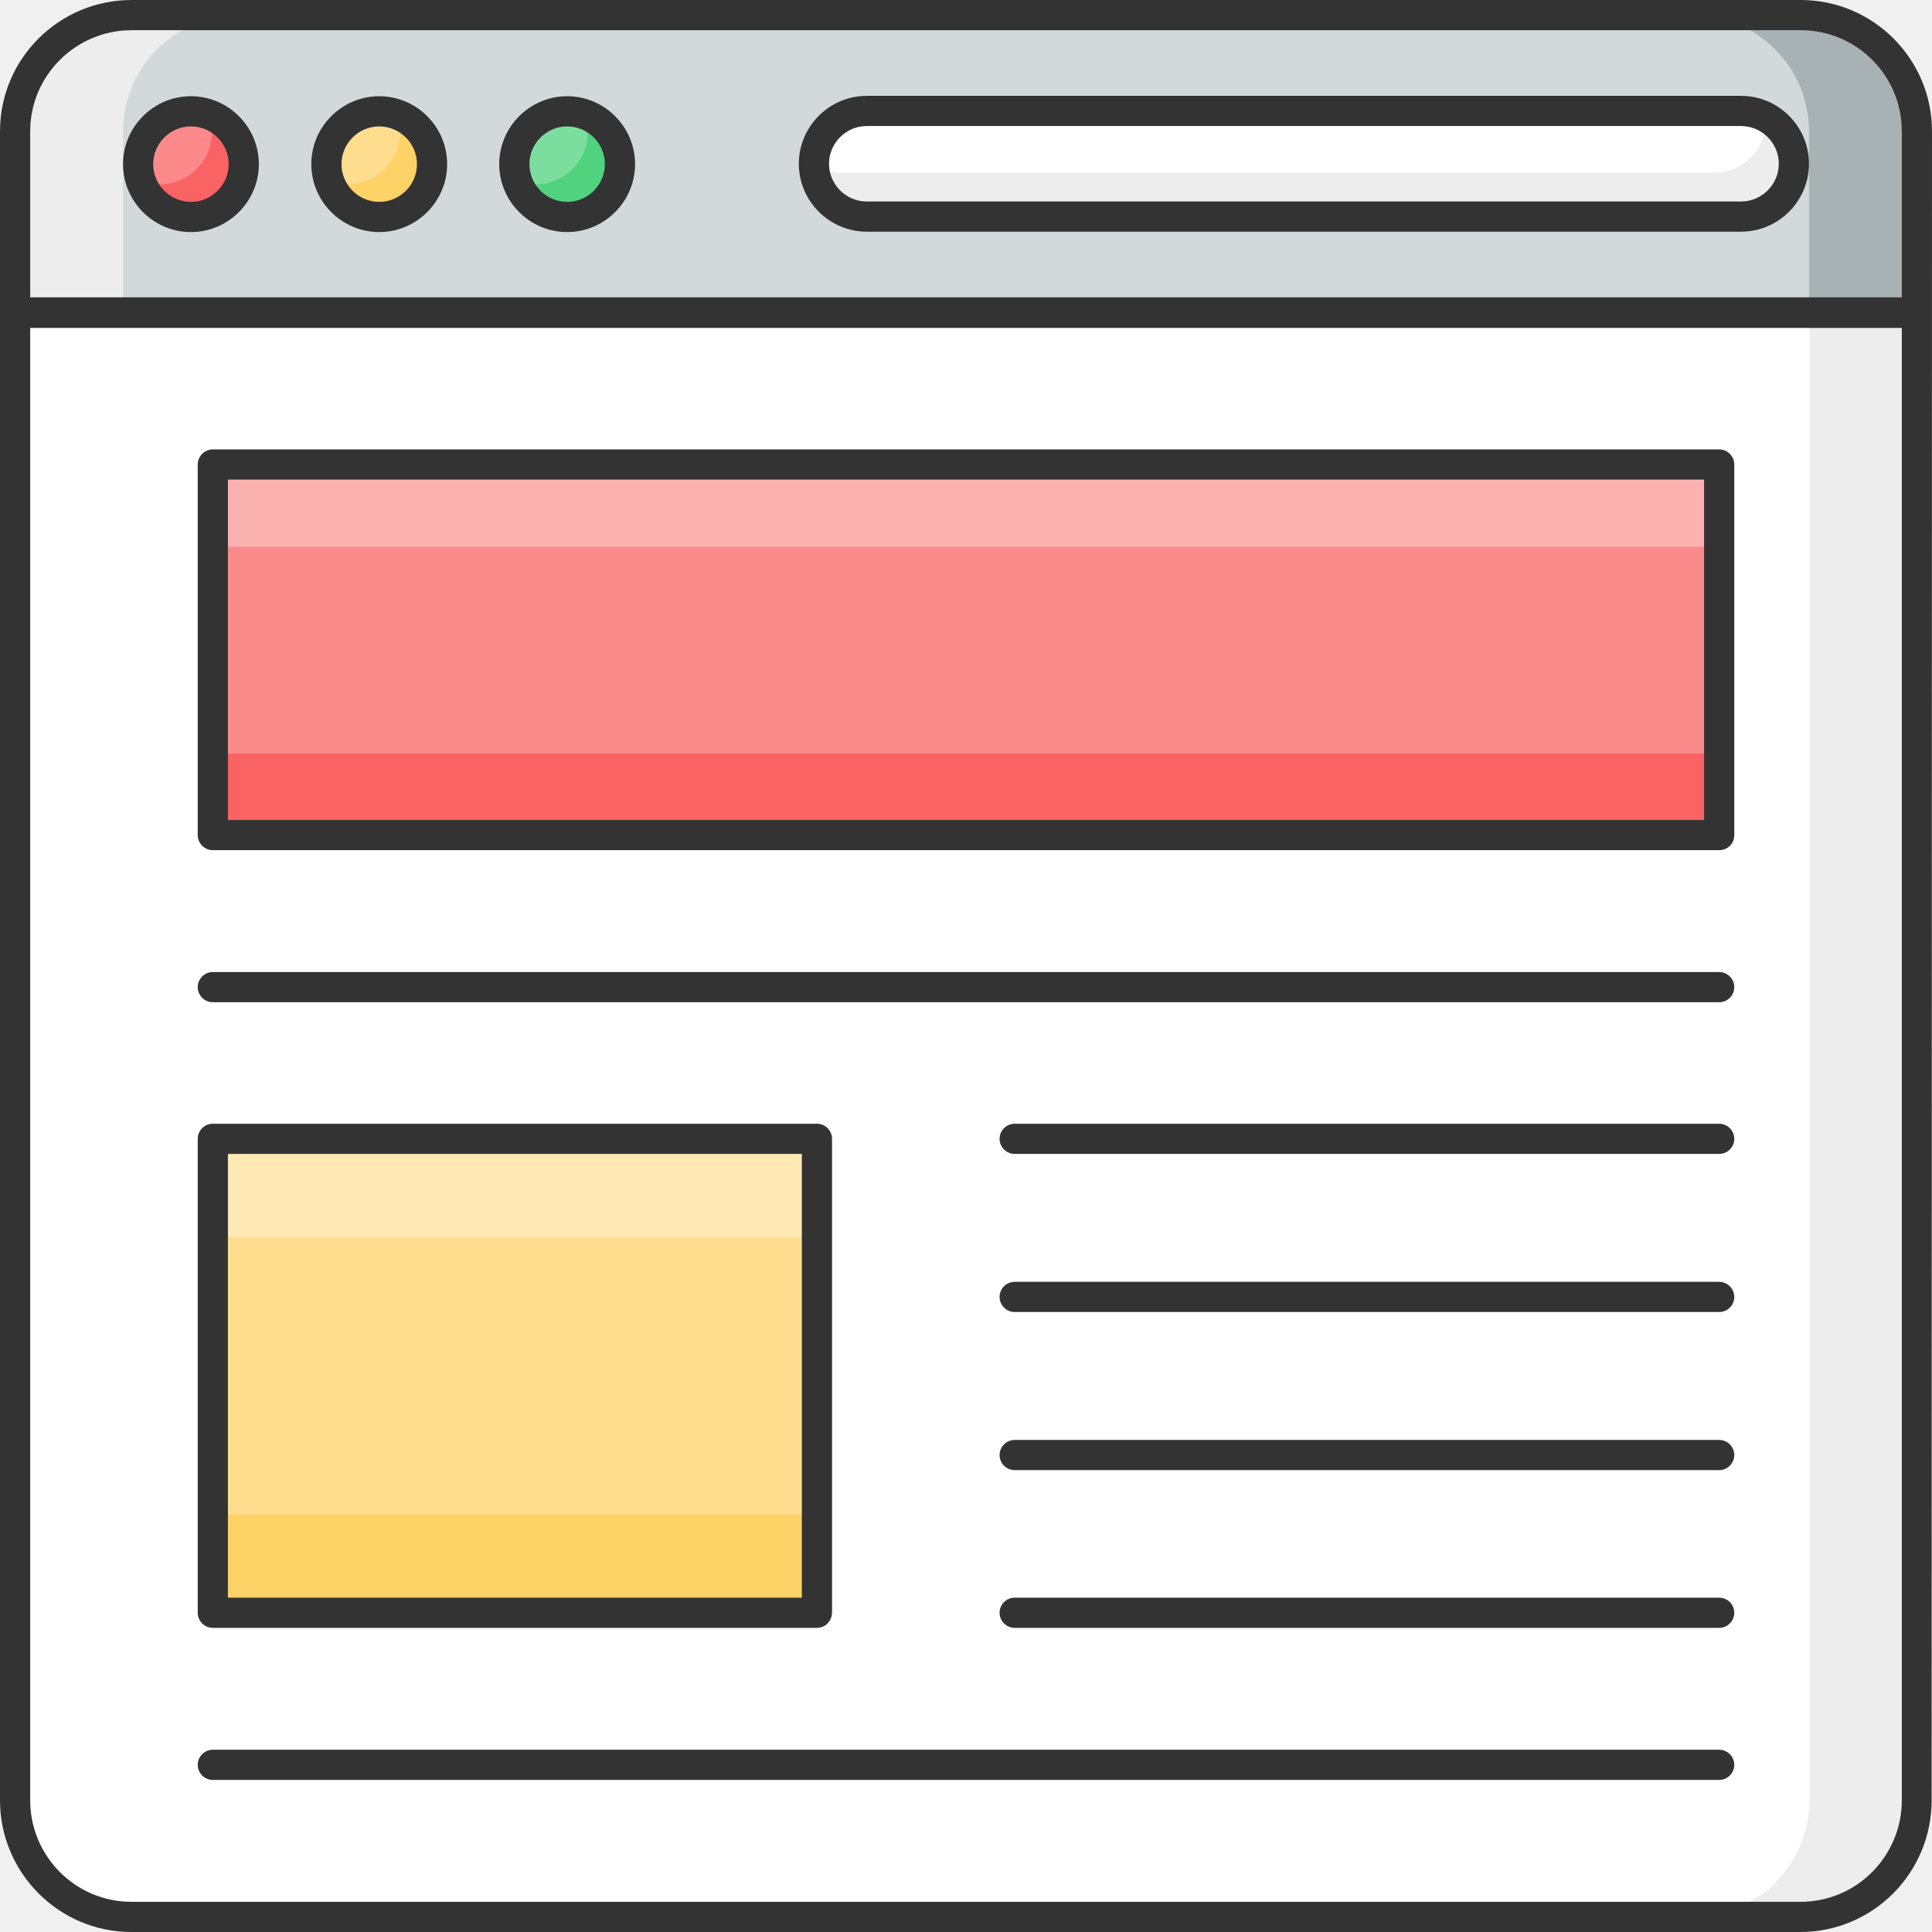
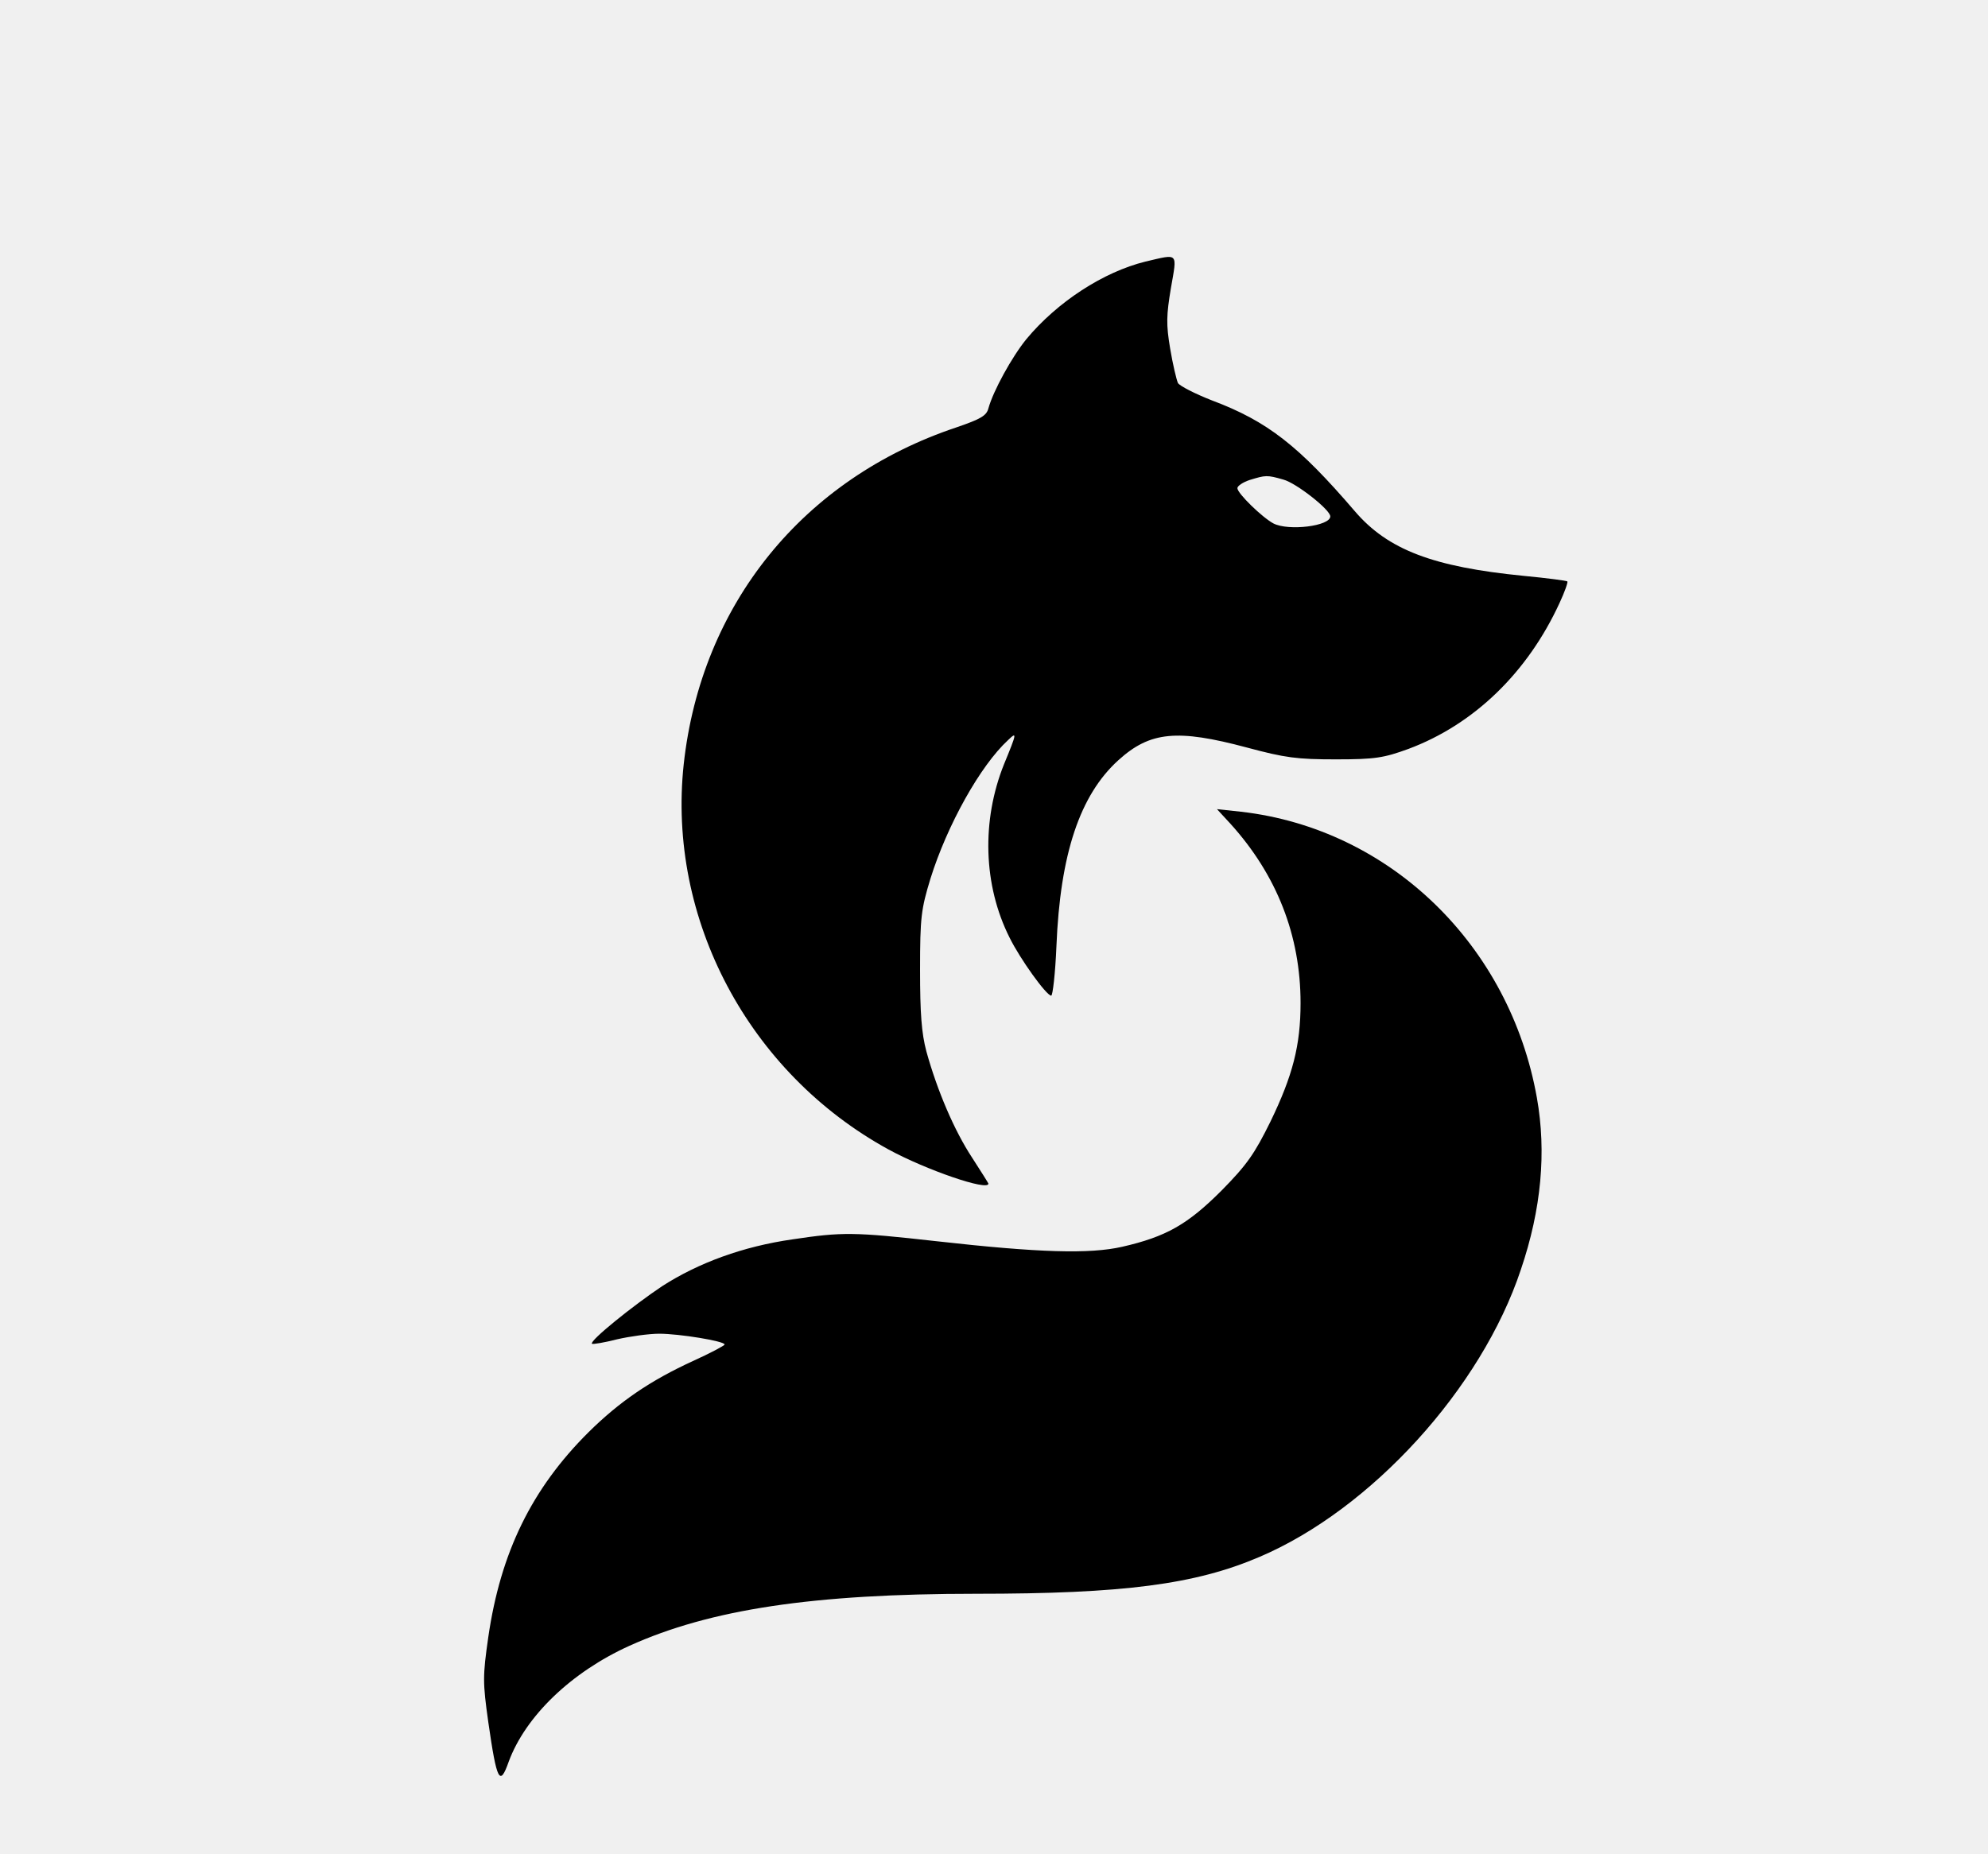
- <svg xmlns="http://www.w3.org/2000/svg" width="75px" height="75px" viewBox="0 0 512 512" id="Layer_1" style="enable-background:new 0 0 512 512;" version="1.1" xml:space="preserve">
-   <style type="text/css">
- 	.st0{fill:#FFFFFF;}
- 	.st1{fill:#EDEDED;}
- 	.st2{fill:#D3D9D9;}
- 	.st3{fill:#A8B2B4;}
- 	.st4{fill:#333333;}
- 	.st5{fill:#FC8A8A;}
- 	.st6{fill:#FEDD8E;}
- 	.st7{fill:#7BDE9E;}
- 	.st8{fill:#F96363;}
- 	.st9{fill:#FDD267;}
- 	.st10{fill:#50D27E;}
- 	.st11{fill:#FB8A8A;}
- 	.st12{fill:#FCB1B1;}
- 	.st13{fill:#FDDD8D;}
- 	.st14{fill:#FEE8B3;}
- </style>
-   <g>
-     <g>
-       <g>
-         <g>
-           <g>
-             <path class="st0" d="M508,82.9v394.2c0,17-13.8,30.9-30.8,30.9H34.8C17.8,508,4,494.2,4,477.1V82.9H508z" />
-           </g>
-           <g>
-             <path class="st1" d="M508,82.9v394.2c0,17-13.8,30.9-30.8,30.9h-28.6c17,0,30.9-13.8,30.9-30.9V82.9H508z" />
-           </g>
-           <g>
-             <path class="st2" d="M508,82.9v-48c0-17-13.8-30.8-30.8-30.8H34.9C17.8,4,4,17.8,4,34.9v48H508z" />
-           </g>
-           <g>
-             <path class="st1" d="M63.5,4c-17,0-30.9,13.8-30.9,30.8v48.1H4V34.8C4,17.8,17.8,4,34.8,4H63.5z" />
-           </g>
-           <g>
-             <path class="st3" d="M508,34.8v48.1h-28.6V34.8c0-17-13.8-30.8-30.9-30.8h28.7C494.2,4,508,17.8,508,34.8z" />
-           </g>
-           <path class="st4" d="M512,34.8C512,15.6,496.4,0,477.2,0H34.9C15.6,0,0,15.6,0,34.8l0,442.3C0,496.3,15.6,512,34.8,512h442.3      c19.2,0,34.8-15.6,34.8-34.9L512,34.8z M8,34.8C8,20,20.1,8,34.9,8h442.3C492,8,504,20,504,34.8v44H8V34.8z M504,477.1      c0,14.8-12,26.9-26.8,26.9H34.8C20,504,8,491.9,8,477.1V86.9h496V477.1z" />
-           <g>
-             <g>
-               <g>
-                 <circle class="st5" cx="50.6" cy="43.5" r="14" />
-               </g>
-               <g>
-                 <circle class="st6" cx="100.5" cy="43.5" r="14" />
-               </g>
-               <g>
-                 <circle class="st7" cx="150.3" cy="43.5" r="14" />
-               </g>
-             </g>
-             <g>
-               <g>
-                 <path class="st8" d="M64.6,43.4c0,7.8-6.3,14-14,14c-6,0-11.2-3.8-13.2-9.3c1.5,0.5,3.1,0.8,4.8,0.8c7.7,0,14-6.2,14-14         c0-1.7-0.3-3.3-0.8-4.8C60.7,32.3,64.6,37.4,64.6,43.4z" />
-               </g>
-               <g>
-                 <path class="st9" d="M114.4,43.4c0,7.8-6.3,14-14,14c-6,0-11.2-3.8-13.2-9.3c1.5,0.5,3.1,0.8,4.8,0.8c7.7,0,14-6.2,14-14         c0-1.7-0.3-3.3-0.8-4.8C110.6,32.3,114.4,37.4,114.4,43.4z" />
-               </g>
-               <g>
-                 <path class="st10" d="M164.3,43.4c0,7.8-6.3,14-14,14c-6,0-11.2-3.8-13.2-9.3c1.5,0.5,3.1,0.8,4.7,0.8c7.7,0,14-6.2,14-14         c0-1.7-0.3-3.3-0.9-4.8C160.4,32.3,164.3,37.4,164.3,43.4z" />
-               </g>
-             </g>
-             <g>
-               <g>
-                 <path class="st4" d="M50.6,61.5c-9.9,0-18-8.1-18-18s8.1-18,18-18s18,8.1,18,18S60.5,61.5,50.6,61.5z M50.6,33.5         c-5.5,0-10,4.5-10,10s4.5,10,10,10s10-4.5,10-10S56.1,33.5,50.6,33.5z" />
-               </g>
-               <g>
-                 <path class="st4" d="M100.5,61.5c-9.9,0-18-8.1-18-18s8.1-18,18-18s18,8.1,18,18S110.4,61.5,100.5,61.5z M100.5,33.5         c-5.5,0-10,4.5-10,10s4.5,10,10,10s10-4.5,10-10S106,33.5,100.5,33.5z" />
-               </g>
-               <g>
-                 <path class="st4" d="M150.3,61.5c-9.9,0-18-8.1-18-18s8.1-18,18-18s18,8.1,18,18S160.2,61.5,150.3,61.5z M150.3,33.5         c-5.5,0-10,4.5-10,10s4.5,10,10,10c5.5,0,10-4.5,10-10S155.8,33.5,150.3,33.5z" />
-               </g>
-             </g>
-             <g>
-               <g>
-                 <path class="st0" d="M475.4,43.4c0,7.8-6.3,14-14,14H229.7c-7.7,0-14-6.2-14-14c0-7.7,6.3-14,14-14h231.7         C469.1,29.4,475.4,35.7,475.4,43.4z" />
-               </g>
-             </g>
-             <g>
-               <g>
-                 <path class="st1" d="M475.4,43.4c0,7.8-6.3,14-14,14H229.7c-7.5,0-13.6-5.9-14-13.3c2,1.1,4.3,1.7,6.7,1.7h231.7         c7.7,0,14-6.2,14-14v-0.6C472.4,33.5,475.4,38.2,475.4,43.4z" />
-               </g>
-             </g>
-             <g>
-               <g>
-                 <path class="st4" d="M461.4,61.4H229.7c-9.9,0-18-8.1-18-18s8.1-18,18-18h231.7c9.9,0,18,8.1,18,18S471.3,61.4,461.4,61.4z          M229.7,33.4c-5.5,0-10,4.5-10,10s4.5,10,10,10h231.7c5.5,0,10-4.5,10-10s-4.5-10-10-10H229.7z" />
-               </g>
-             </g>
-           </g>
-         </g>
-       </g>
-     </g>
-     <g>
-       <g>
-         <g>
-           <g>
-             <g>
-               <path class="st11" d="M455.6,123.2c0,0,0,42.1,0,98.2H56.4v-98.2H455.6z" />
-             </g>
-             <g>
-               <path class="st12" d="M455.6,123.2c0,0,0,8,0,21.7H56.4v-21.7H455.6z" />
-             </g>
-             <g>
-               <rect class="st8" height="21.6" width="399.2" x="56.4" y="199.7" />
-             </g>
-             <g>
-               <path class="st4" d="M455.6,225.3H56.4c-2.2,0-4-1.8-4-4v-98.2c0-2.2,1.8-4,4-4h399.2c2.2,0,4,1.8,4,4v98.2        C459.6,223.6,457.8,225.3,455.6,225.3z M60.4,217.3h391.2v-90.2H60.4V217.3z" />
-             </g>
-           </g>
-         </g>
-         <g>
-           <g>
-             <path class="st4" d="M455.6,265.6H56.4c-2.2,0-4-1.8-4-4s1.8-4,4-4h399.2c2.2,0,4,1.8,4,4S457.8,265.6,455.6,265.6z" />
-           </g>
-           <g>
-             <path class="st4" d="M455.6,471.7H56.4c-2.2,0-4-1.8-4-4s1.8-4,4-4h399.2c2.2,0,4,1.8,4,4S457.8,471.7,455.6,471.7z" />
-           </g>
-           <g>
-             <path class="st4" d="M455.6,431.4H268.9c-2.2,0-4-1.8-4-4s1.8-4,4-4h186.7c2.2,0,4,1.8,4,4S457.8,431.4,455.6,431.4z" />
-           </g>
-           <g>
-             <path class="st4" d="M455.6,389.6H268.9c-2.2,0-4-1.8-4-4s1.8-4,4-4h186.7c2.2,0,4,1.8,4,4S457.8,389.6,455.6,389.6z" />
-           </g>
-           <g>
-             <path class="st4" d="M455.6,347.7H268.9c-2.2,0-4-1.8-4-4s1.8-4,4-4h186.7c2.2,0,4,1.8,4,4S457.8,347.7,455.6,347.7z" />
-           </g>
-           <g>
-             <path class="st4" d="M455.6,305.8H268.9c-2.2,0-4-1.8-4-4s1.8-4,4-4h186.7c2.2,0,4,1.8,4,4S457.8,305.8,455.6,305.8z" />
-           </g>
-           <g>
-             <rect class="st13" height="125.6" width="160.1" x="56.4" y="301.8" />
-           </g>
-           <g>
-             <rect class="st14" height="26.1" width="160" x="56.4" y="301.8" />
-           </g>
-           <g>
-             <rect class="st9" height="26.1" width="160" x="56.4" y="401.4" />
-           </g>
-           <g>
-             <path class="st4" d="M216.4,431.4H56.4c-2.2,0-4-1.8-4-4V301.8c0-2.2,1.8-4,4-4h160.1c2.2,0,4,1.8,4,4v125.6       C220.4,429.7,218.7,431.4,216.4,431.4z M60.4,423.4h152.1V305.8H60.4V423.4z" />
-           </g>
-         </g>
-       </g>
-     </g>
+ <svg xmlns="http://www.w3.org/2000/svg" version="1.0" width="535pt" height="499pt" viewBox="0 0 535 499" preserveAspectRatio="xMidYMid meet">
+   <g transform="translate(0,499) scale(0.1,-0.1)" fill="#000000" stroke="none">
+     <path d="M3083 4286 c-114 -28 -238 -109 -321 -209 -39 -48 -89 -139 -102 -186 -5 -20 -21 -29 -85 -51 -414 -138 -688 -477 -735 -907 -45 -417 175 -831 551 -1037 101 -55 269 -113 269 -92 0 1 -20 33 -44 70 -48 73 -94 181 -123 286 -13 49 -17 102 -17 220 0 141 3 163 28 245 45 144 134 304 209 373 24 23 24 20 -11 -65 -61 -152 -56 -326 15 -467 28 -57 99 -156 112 -156 4 0 11 60 14 133 10 248 63 407 167 501 85 77 158 84 345 34 104 -28 136 -32 240 -32 106 0 129 4 195 28 177 66 321 206 407 393 14 30 23 56 21 58 -2 2 -55 9 -118 15 -243 24 -365 70 -454 174 -151 176 -235 242 -384 298 -46 18 -87 39 -92 47 -4 9 -14 51 -21 93 -11 65 -10 90 2 162 17 98 22 93 -68 72z m371 -587 c34 -9 126 -81 126 -99 0 -26 -112 -40 -153 -19 -30 16 -97 81 -97 95 0 6 15 16 33 22 43 13 46 14 91 1z" />
+     <path d="M3311 2773 c125 -138 189 -301 189 -483 0 -114 -21 -195 -81 -319 -43 -87 -63 -116 -132 -186 -91 -91 -149 -124 -267 -151 -88 -20 -224 -16 -500 15 -223 25 -253 25 -387 5 -133 -19 -253 -63 -351 -126 -78 -52 -196 -147 -189 -155 2 -2 33 3 68 12 35 8 86 15 113 15 54 0 176 -20 176 -29 0 -3 -38 -23 -84 -44 -116 -53 -199 -110 -282 -192 -153 -152 -237 -324 -270 -552 -15 -105 -15 -121 0 -228 23 -160 31 -175 55 -107 45 122 168 241 325 312 217 98 494 140 933 140 396 0 589 25 762 99 301 128 598 454 704 774 55 162 69 316 43 462 -73 411 -395 724 -796 770 l-65 7 36 -39z" />
  </g>
</svg>
